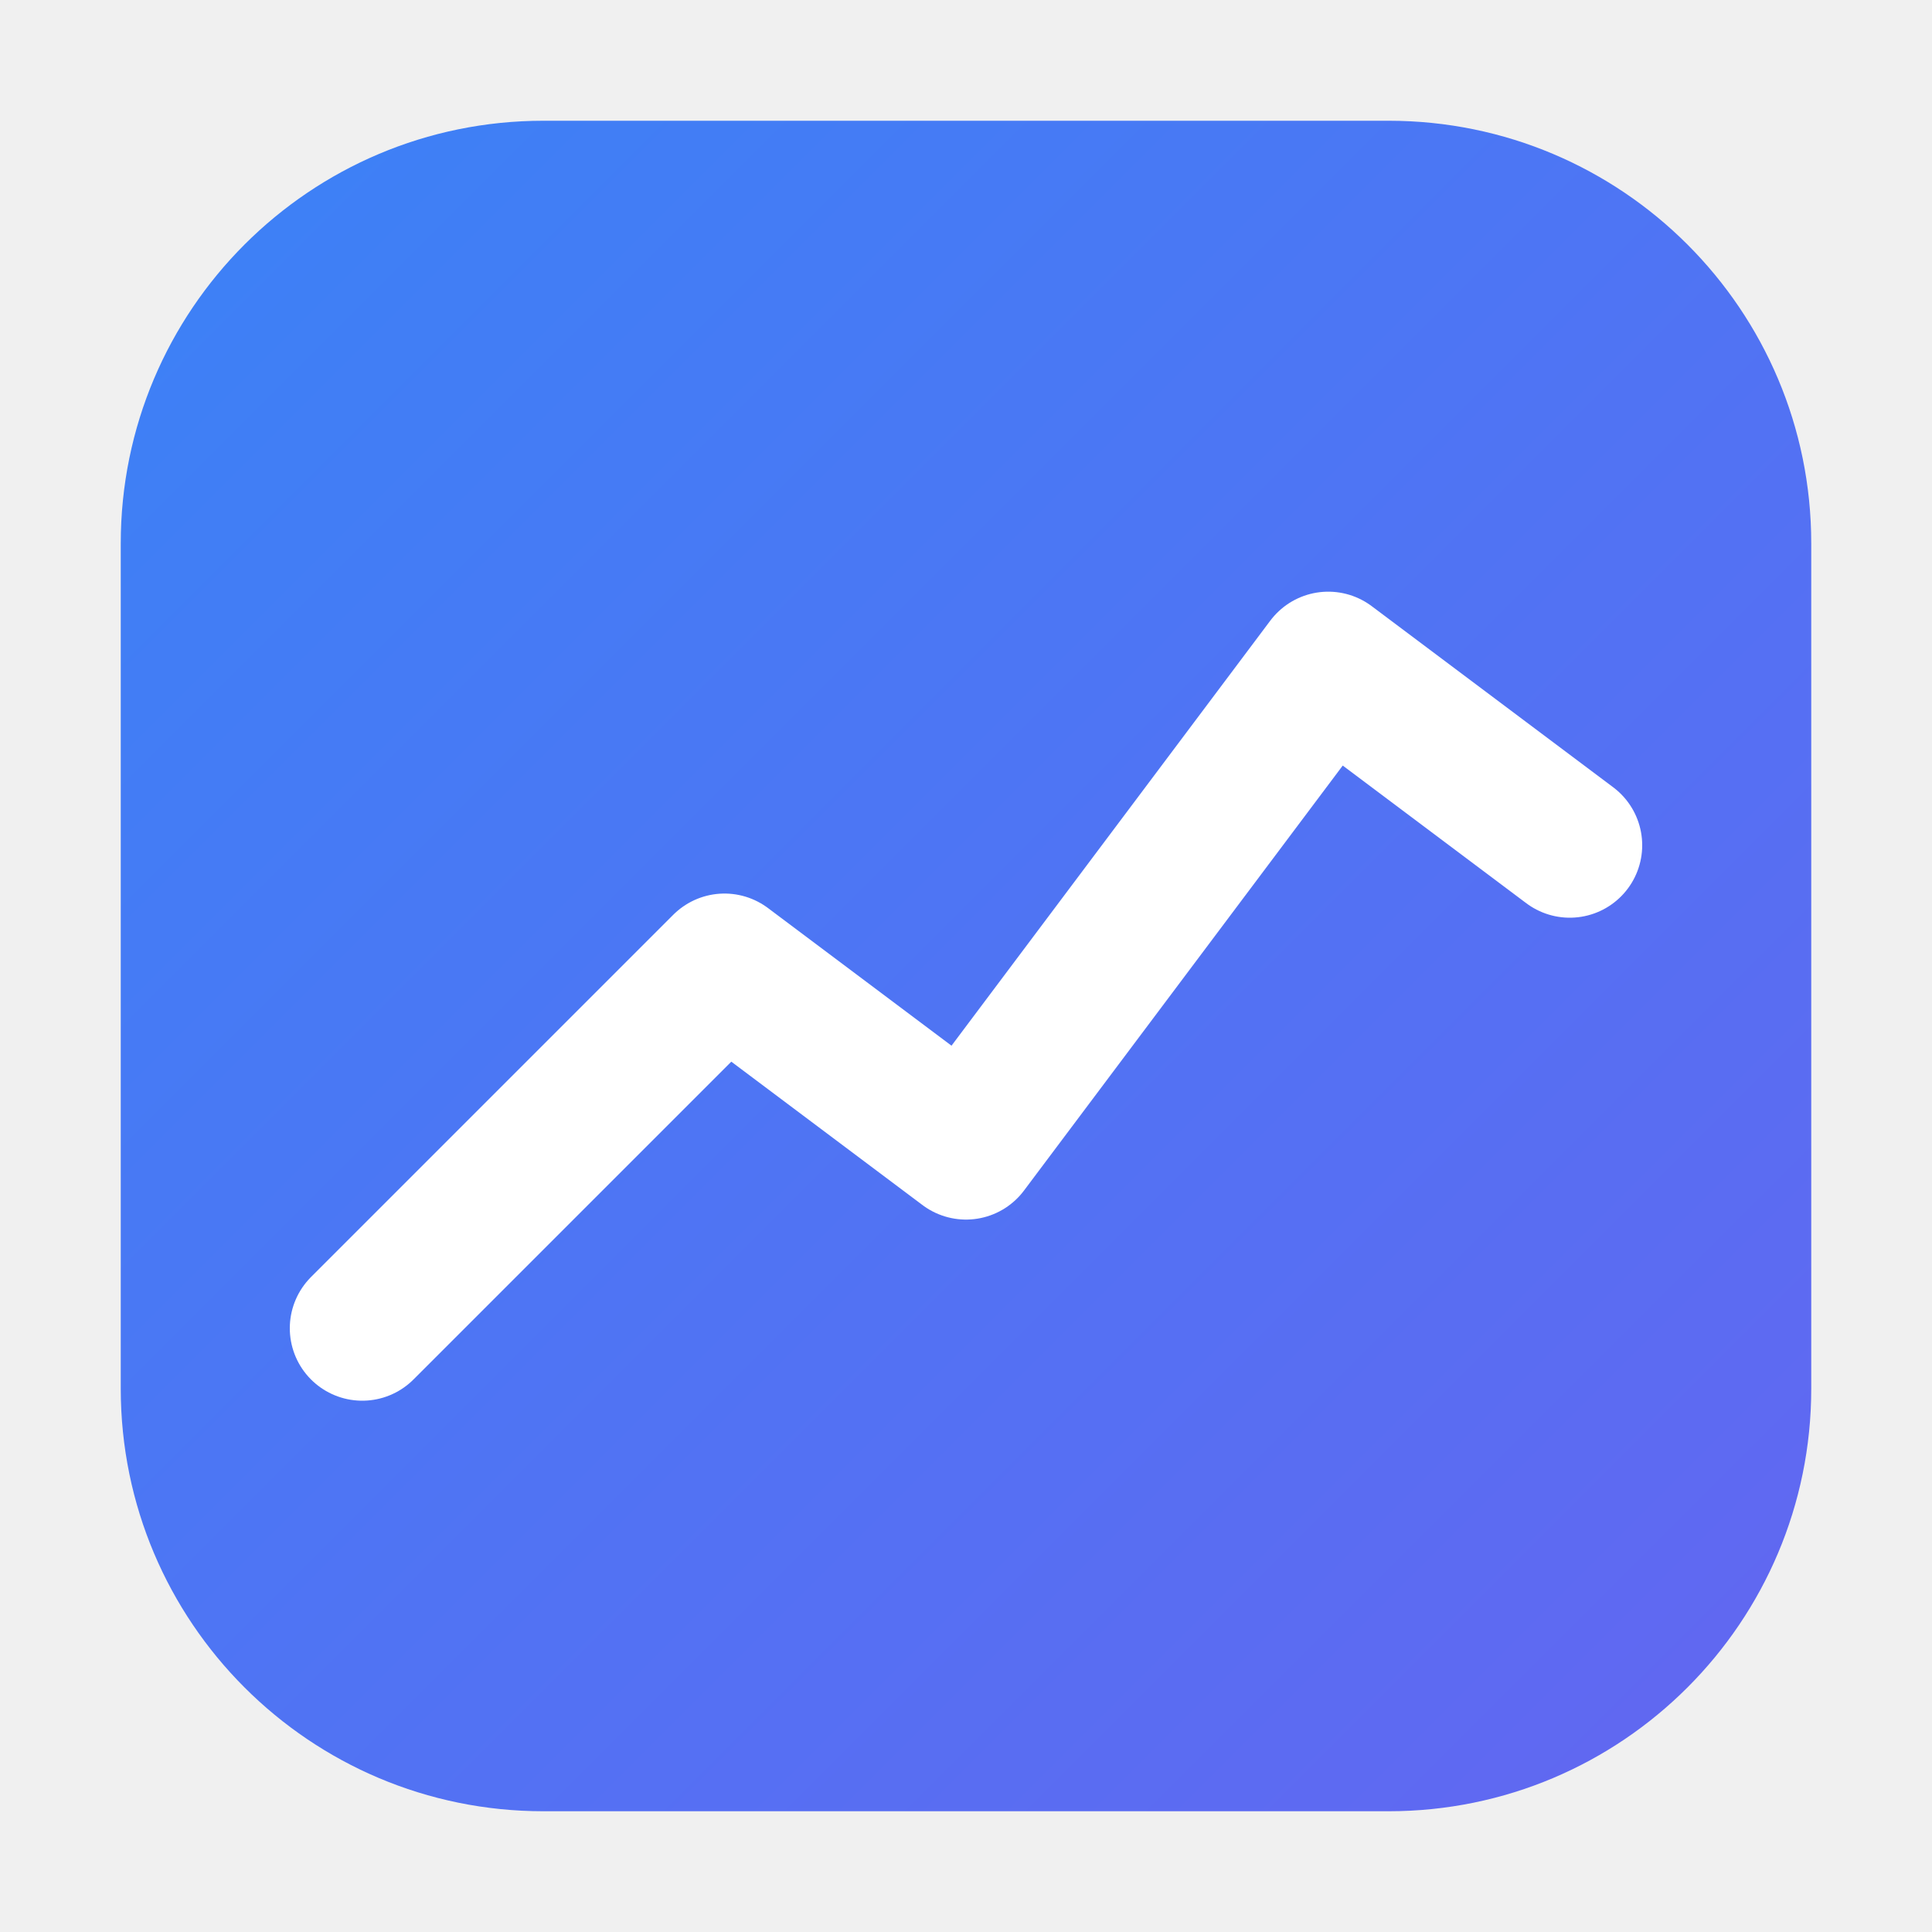
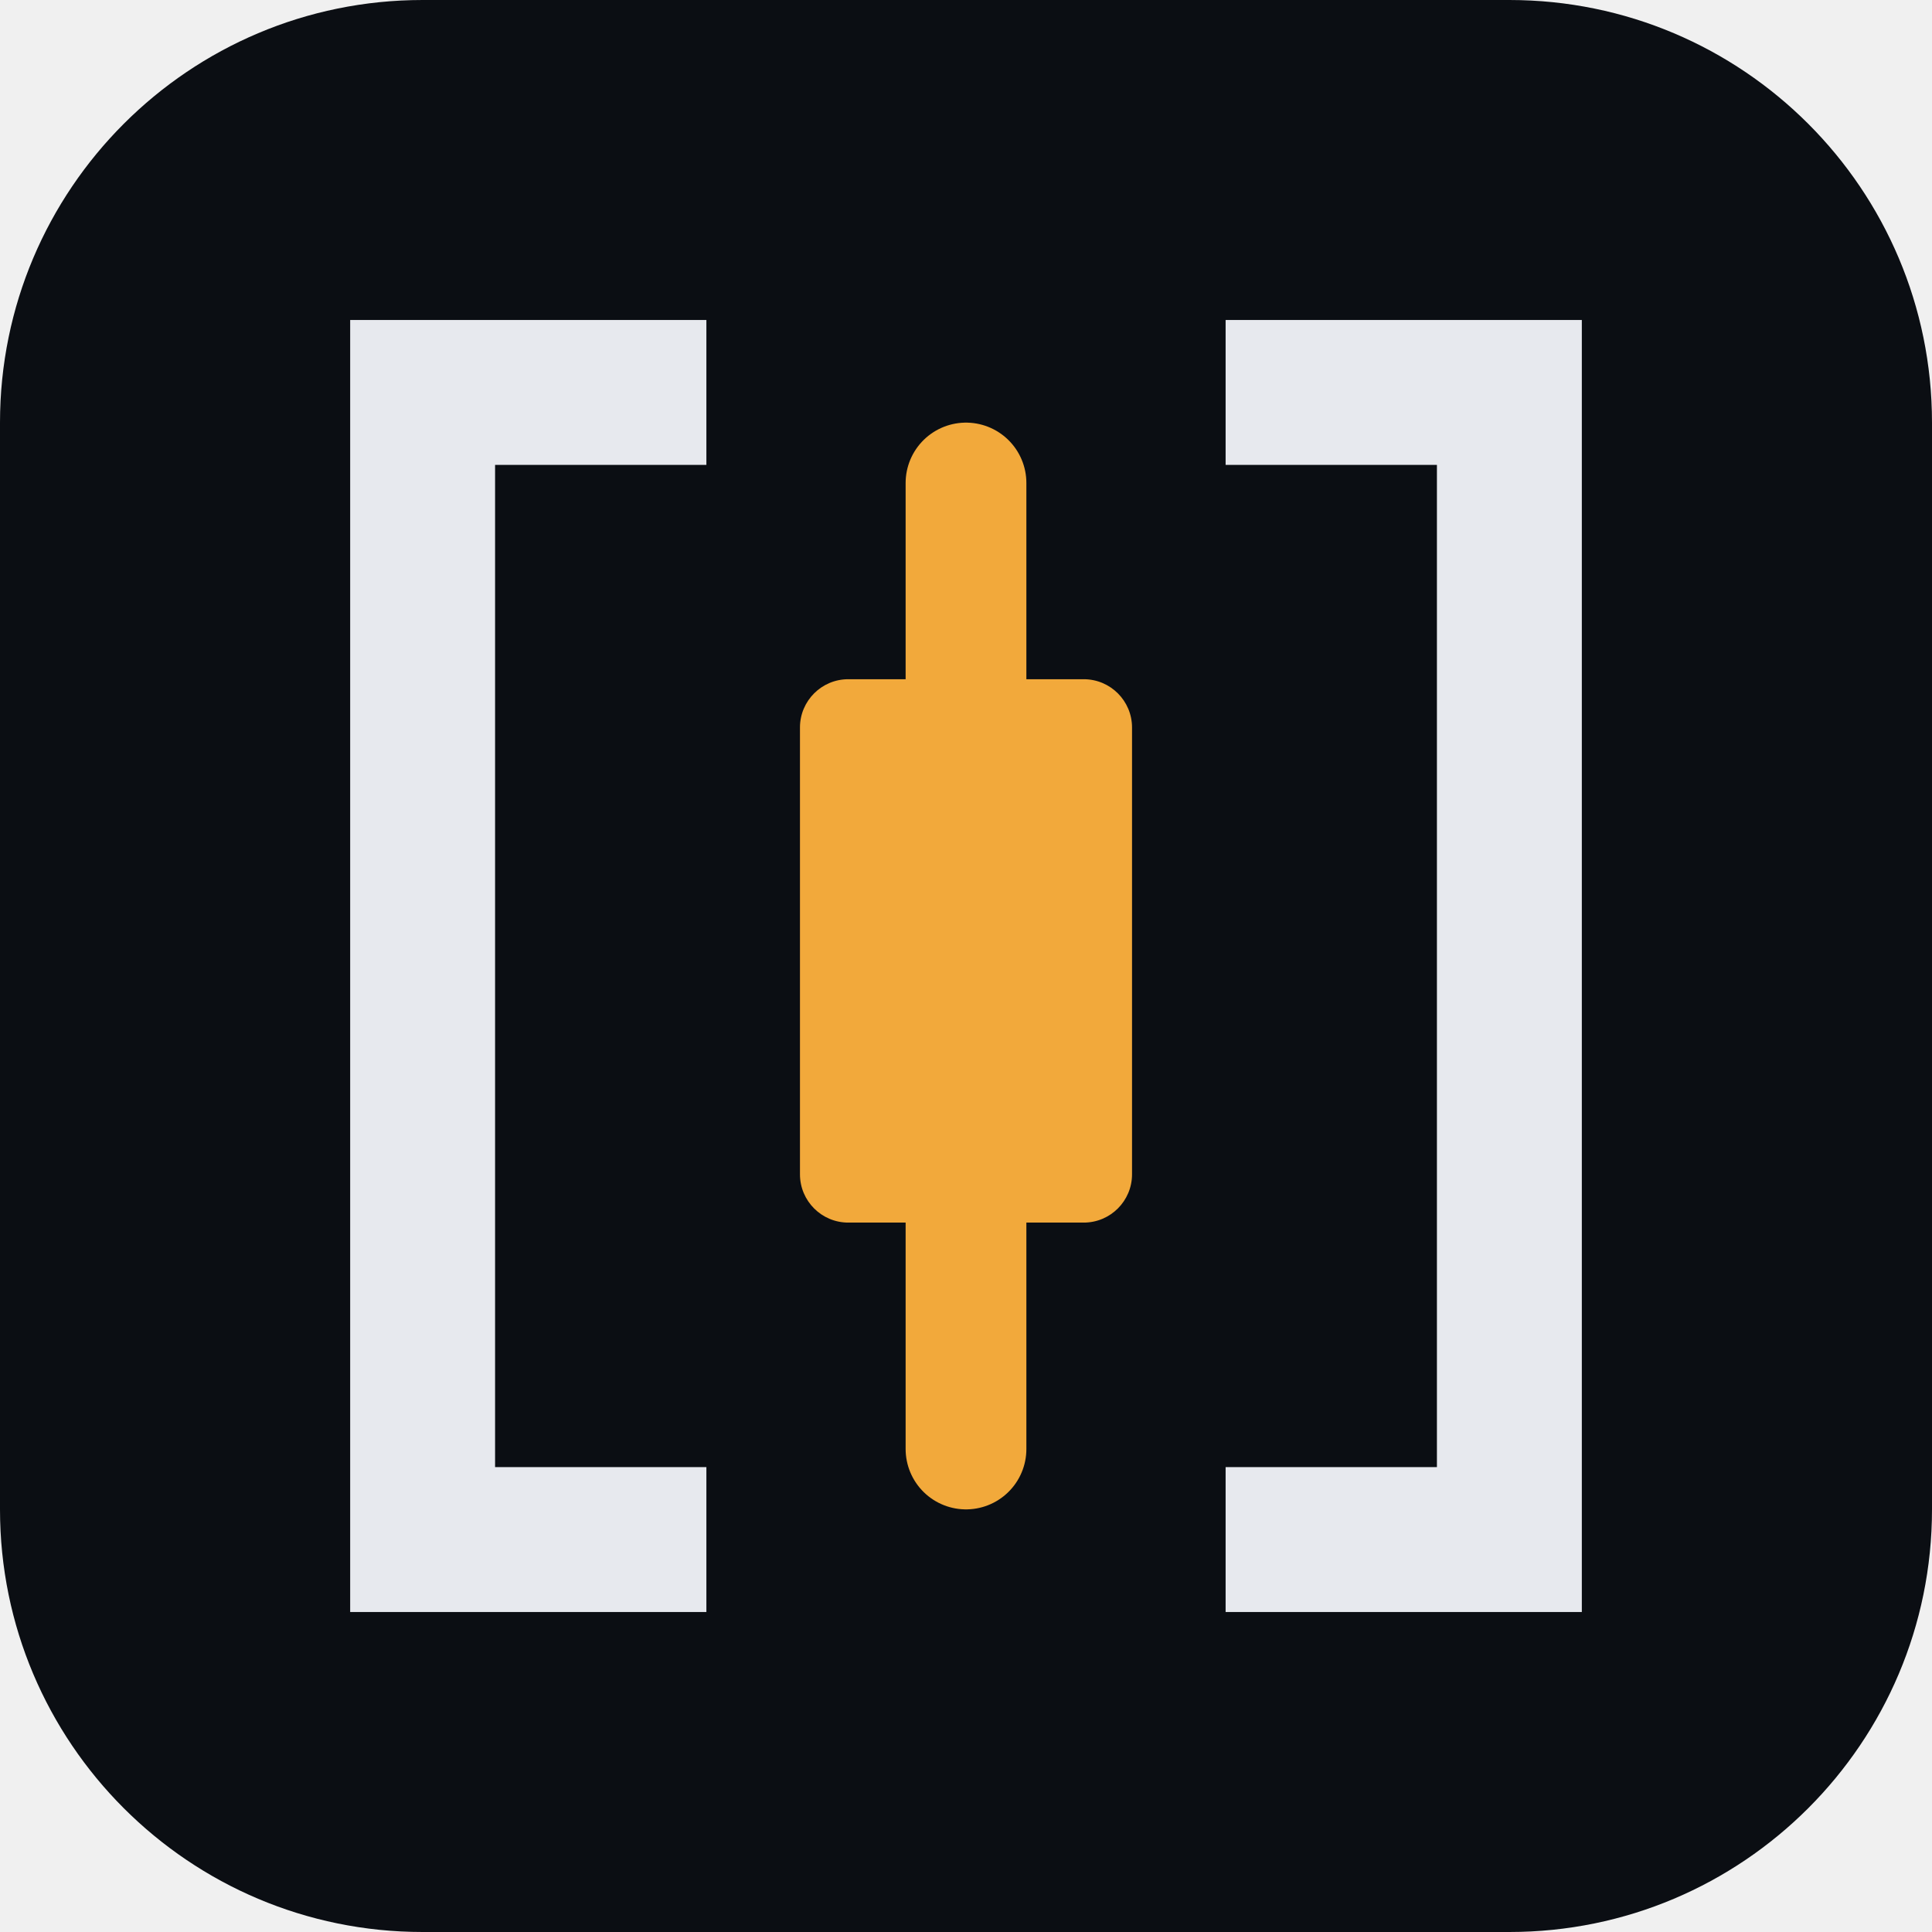
<svg xmlns="http://www.w3.org/2000/svg" viewBox="0 0 32 32">
-   <defs>
-     <linearGradient id="g" x1="0" y1="0" x2="1" y2="1">
-       <stop offset="0%" stop-color="#3b82f6" />
-       <stop offset="100%" stop-color="#6366f1" />
-     </linearGradient>
-   </defs>
-   <rect x="2" y="2" width="28" height="28" rx="7" fill="url(#g)" />
-   <path d="M6 22 L12 16 L16 19 L22 11 L26 14" fill="none" stroke="#fff" stroke-width="2.4" stroke-linecap="round" stroke-linejoin="round" />
+   <rect width="32" height="32" rx="7" fill="#0b0e13" />
+   <path d="M10.5 6.5H7v19h3.5M21.5 6.5H25v19h-3.5" fill="none" stroke="#e7e9ee" stroke-width="2.4" stroke-linecap="square" />
+   <path d="M16 8v16" stroke="#f2a93b" stroke-width="2" stroke-linecap="round" />
+   <rect x="13.25" y="11.25" width="5.5" height="9" rx="0.8" fill="#f2a93b" />
</svg>
